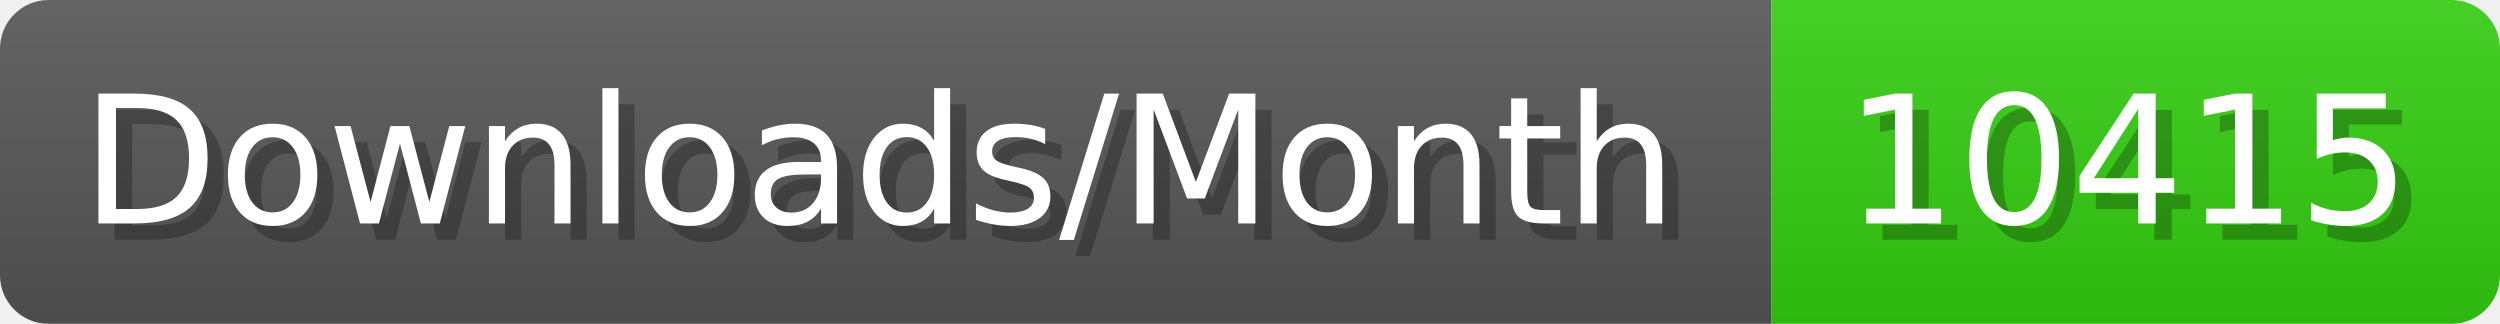
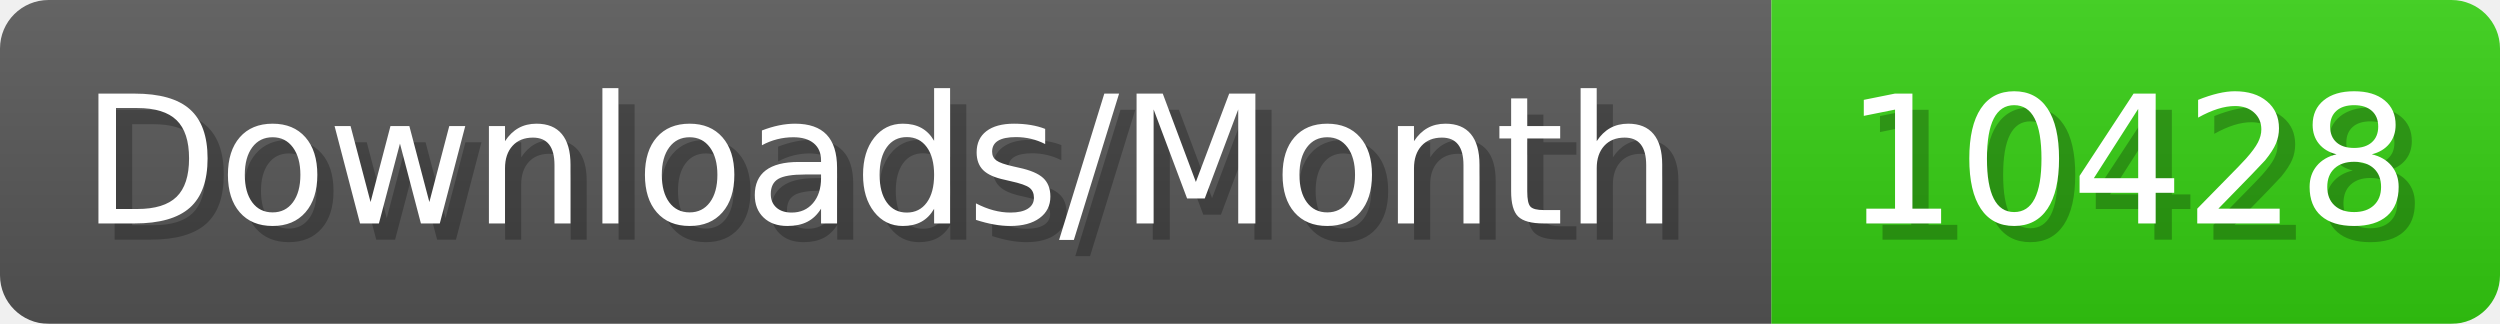
- <svg xmlns="http://www.w3.org/2000/svg" width="154.4" height="20" viewBox="0 0 1544 200" role="img" aria-label="Downloads/Month: 10415">
+ <svg xmlns="http://www.w3.org/2000/svg" width="154.4" height="20" viewBox="0 0 1544 200" role="img" aria-label="Downloads/Month: 10428">
  <linearGradient id="YlXUI" x2="0" y2="100%">
    <stop offset="0" stop-opacity=".1" stop-color="#EEE" />
    <stop offset="1" stop-opacity=".1" />
  </linearGradient>
  <mask id="JHhop">
    <rect width="1544" height="200" rx="30" fill="#FFF" />
  </mask>
  <g mask="url(#JHhop)">
    <rect width="1094" height="200" fill="#555" />
    <rect width="450" height="200" fill="#3C1" x="1094" />
    <rect width="1544" height="200" fill="url(#YlXUI)" />
  </g>
  <g aria-hidden="true" fill="#fff" text-anchor="start" font-family="Verdana,DejaVu Sans,sans-serif" font-size="110">
    <text x="60" y="148" textLength="994" fill="#000" opacity="0.25">Downloads/Month</text>
    <text x="50" y="138" textLength="994">Downloads/Month</text>
-     <text x="1149" y="148" textLength="350" fill="#000" opacity="0.25">10415</text>
-     <text x="1139" y="138" textLength="350">10415</text>
+     <text x="1149" y="148" textLength="350" fill="#000" opacity="0.25">10428</text>
+     <text x="1139" y="138" textLength="350">10428</text>
  </g>
</svg>
